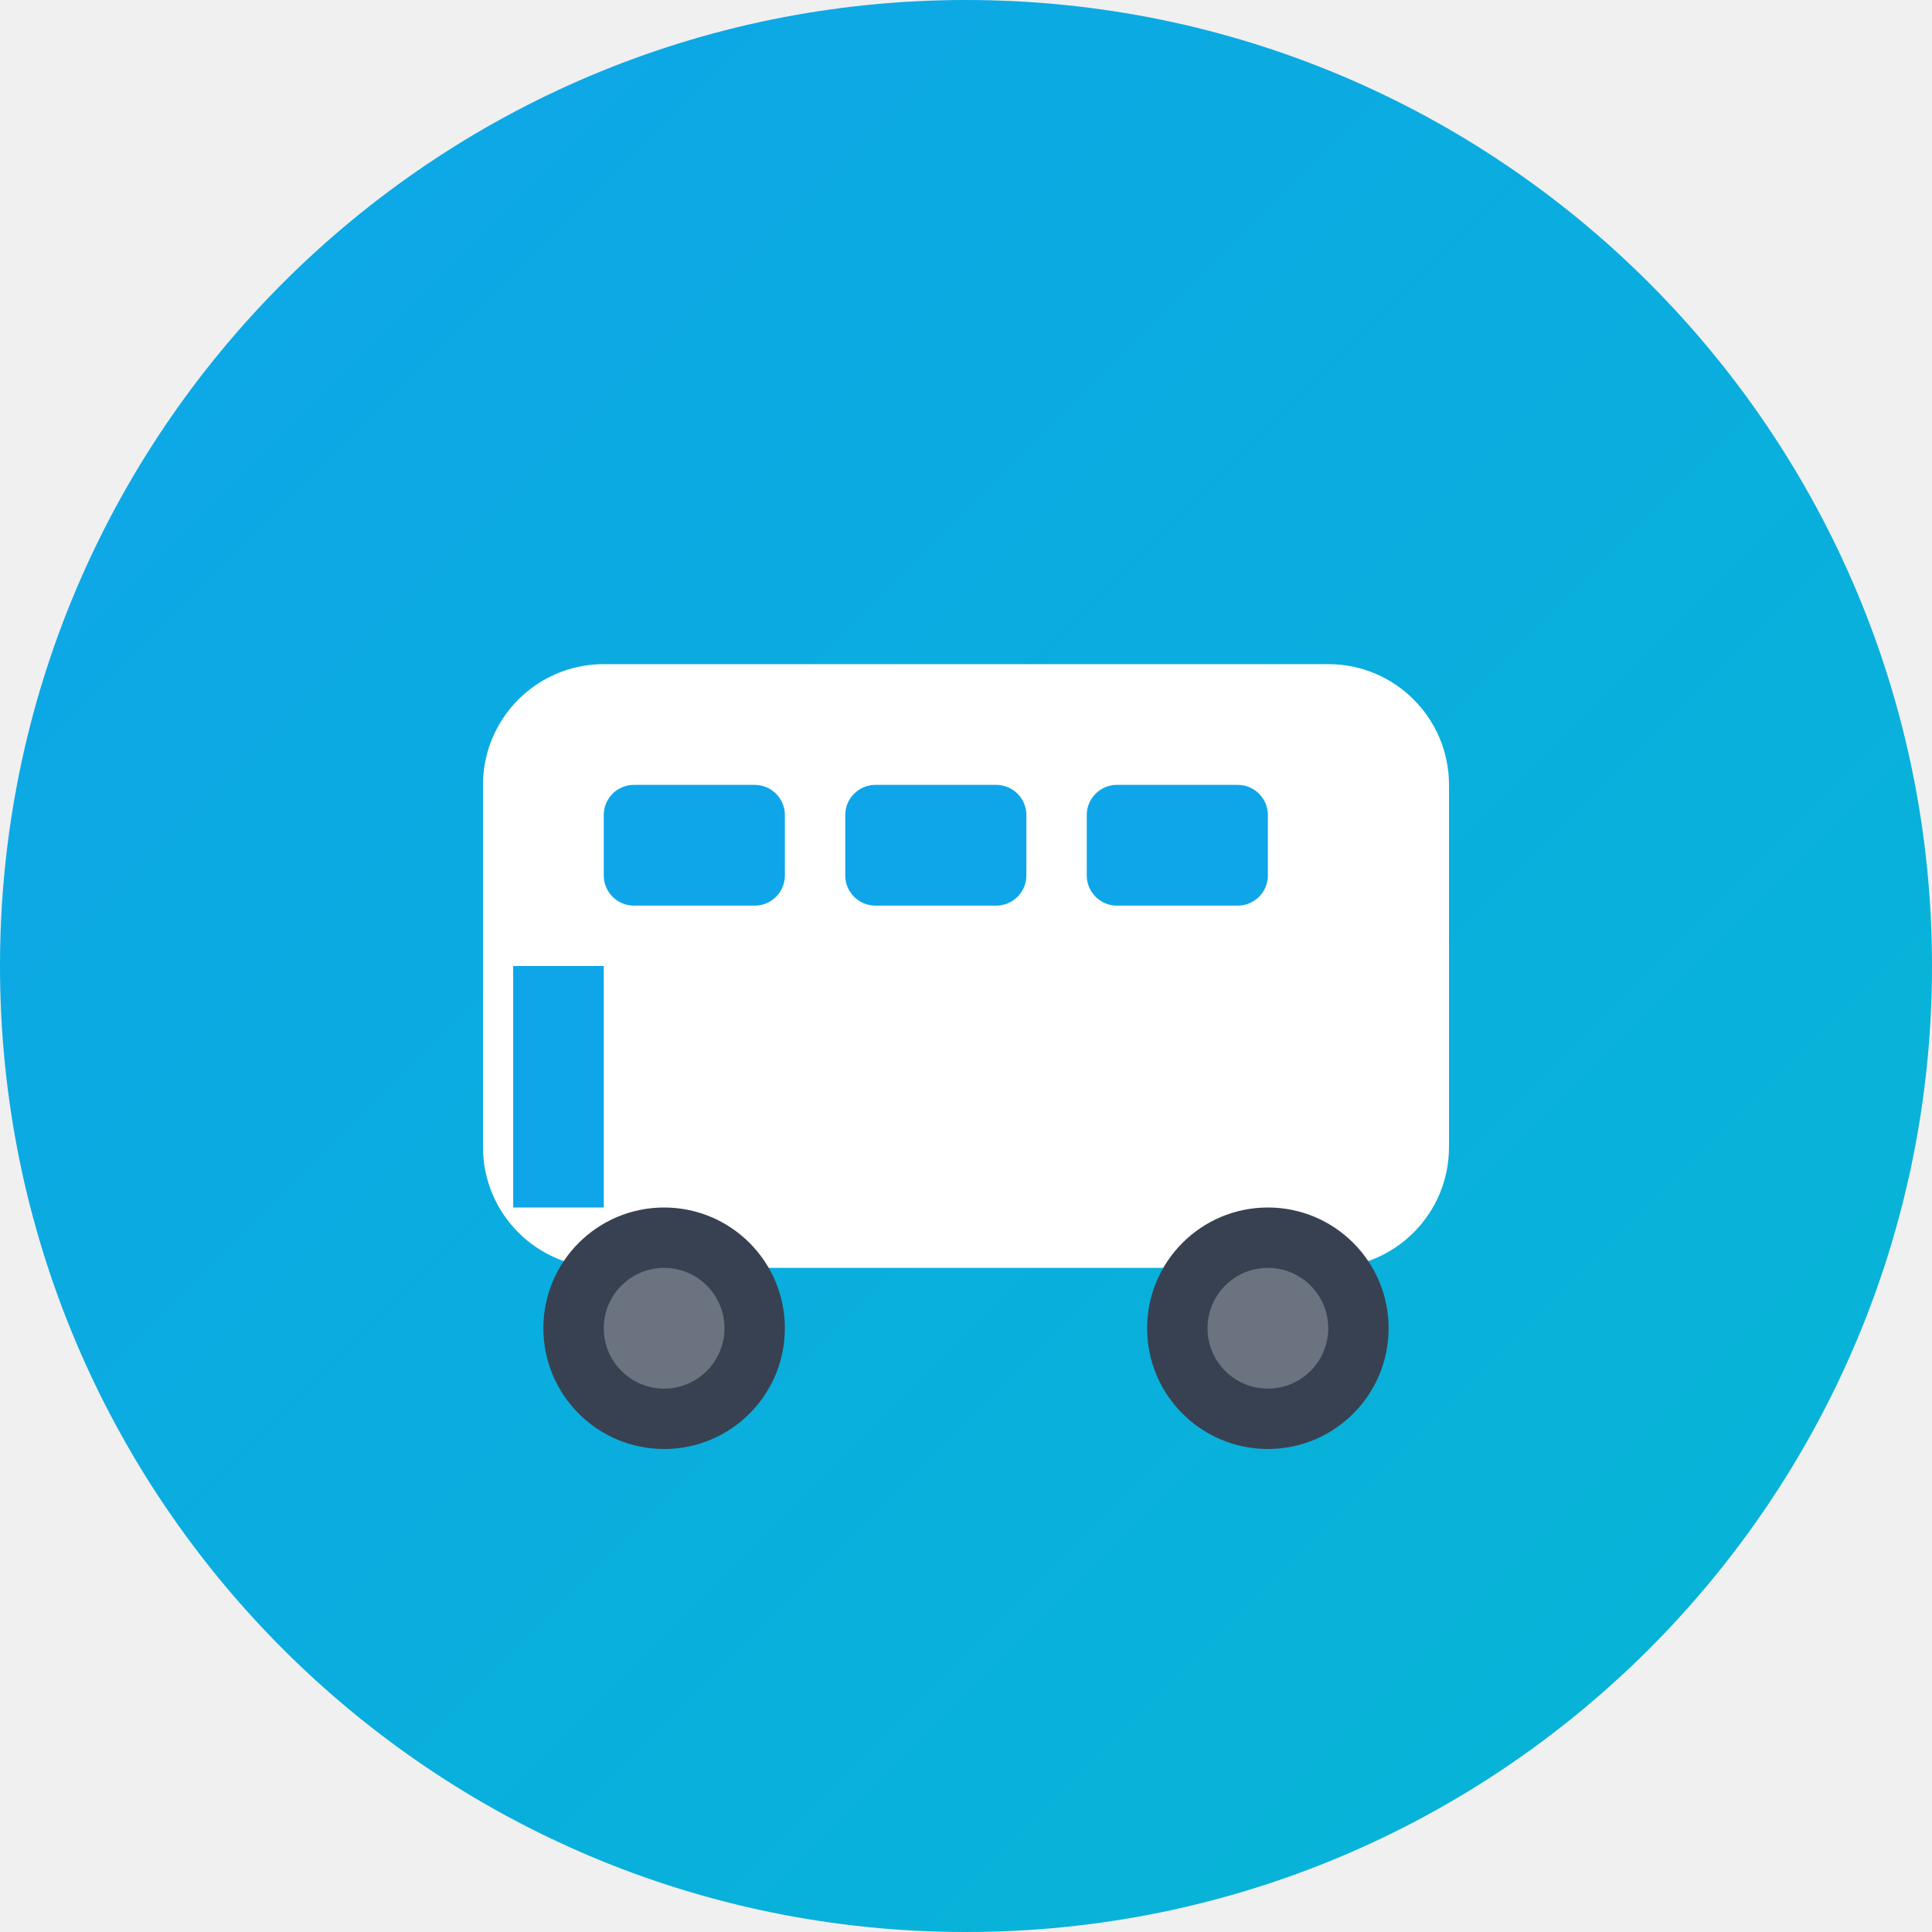
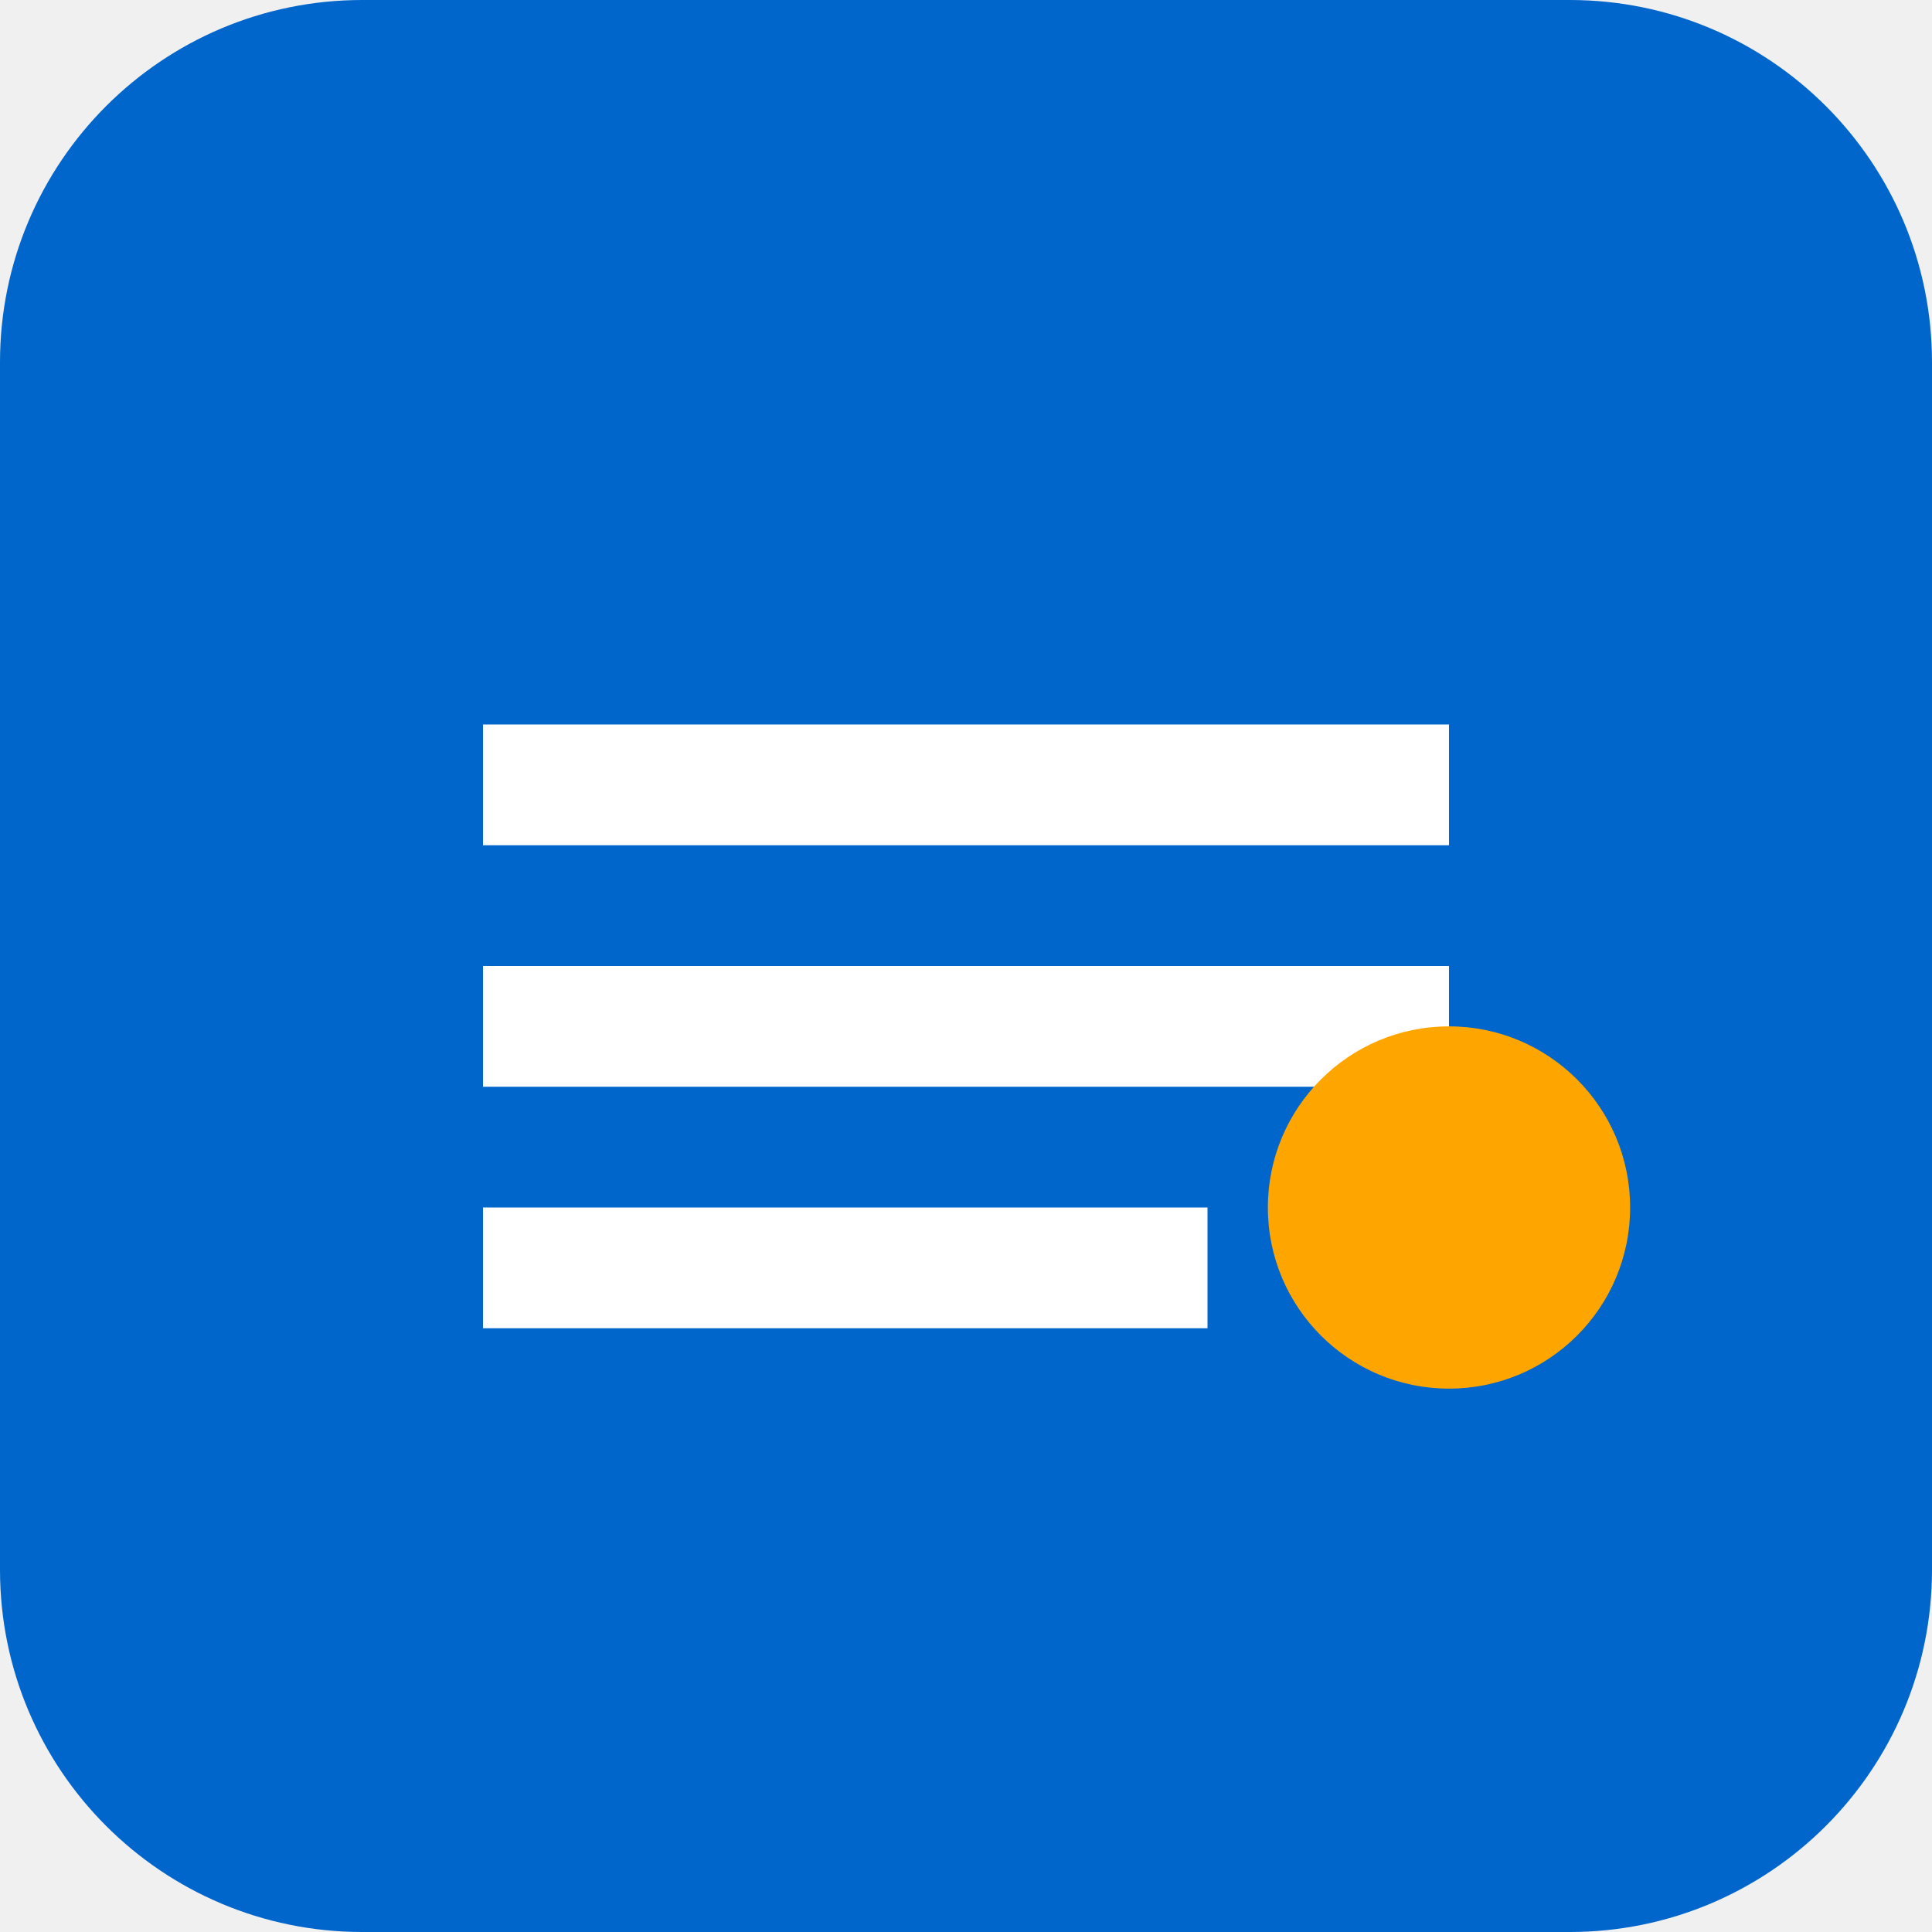
<svg xmlns="http://www.w3.org/2000/svg" viewBox="0 0 32 32" fill="none">
-   <circle cx="16" cy="16" r="16" fill="url(#gradient)" />
-   <rect x="8" y="11" width="16" height="10" rx="2" fill="white" />
-   <rect x="10" y="13" width="3" height="2" rx="0.5" fill="#0EA5E9" />
-   <rect x="14" y="13" width="3" height="2" rx="0.5" fill="#0EA5E9" />
-   <rect x="18" y="13" width="3" height="2" rx="0.5" fill="#0EA5E9" />
-   <circle cx="11" cy="22" r="2" fill="#374151" />
-   <circle cx="21" cy="22" r="2" fill="#374151" />
-   <circle cx="11" cy="22" r="1" fill="#6B7280" />
-   <circle cx="21" cy="22" r="1" fill="#6B7280" />
-   <rect x="8.5" y="16" width="1.5" height="4" fill="#0EA5E9" />
-   <defs>
-     <linearGradient id="gradient" x1="0%" y1="0%" x2="100%" y2="100%">
-       <stop offset="0%" style="stop-color:#0EA5E9;stop-opacity:1" />
-       <stop offset="100%" style="stop-color:#06B6D4;stop-opacity:1" />
-     </linearGradient>
-   </defs>
+   <rect width="32" height="32" rx="6" fill="#0066CC" />
+   <path d="M8 12h16v2H8v-2zm0 4h16v2H8v-2zm0 4h12v2H8v-2z" fill="white" />
+   <circle cx="24" cy="20" r="3" fill="#FFA500" />
</svg>
